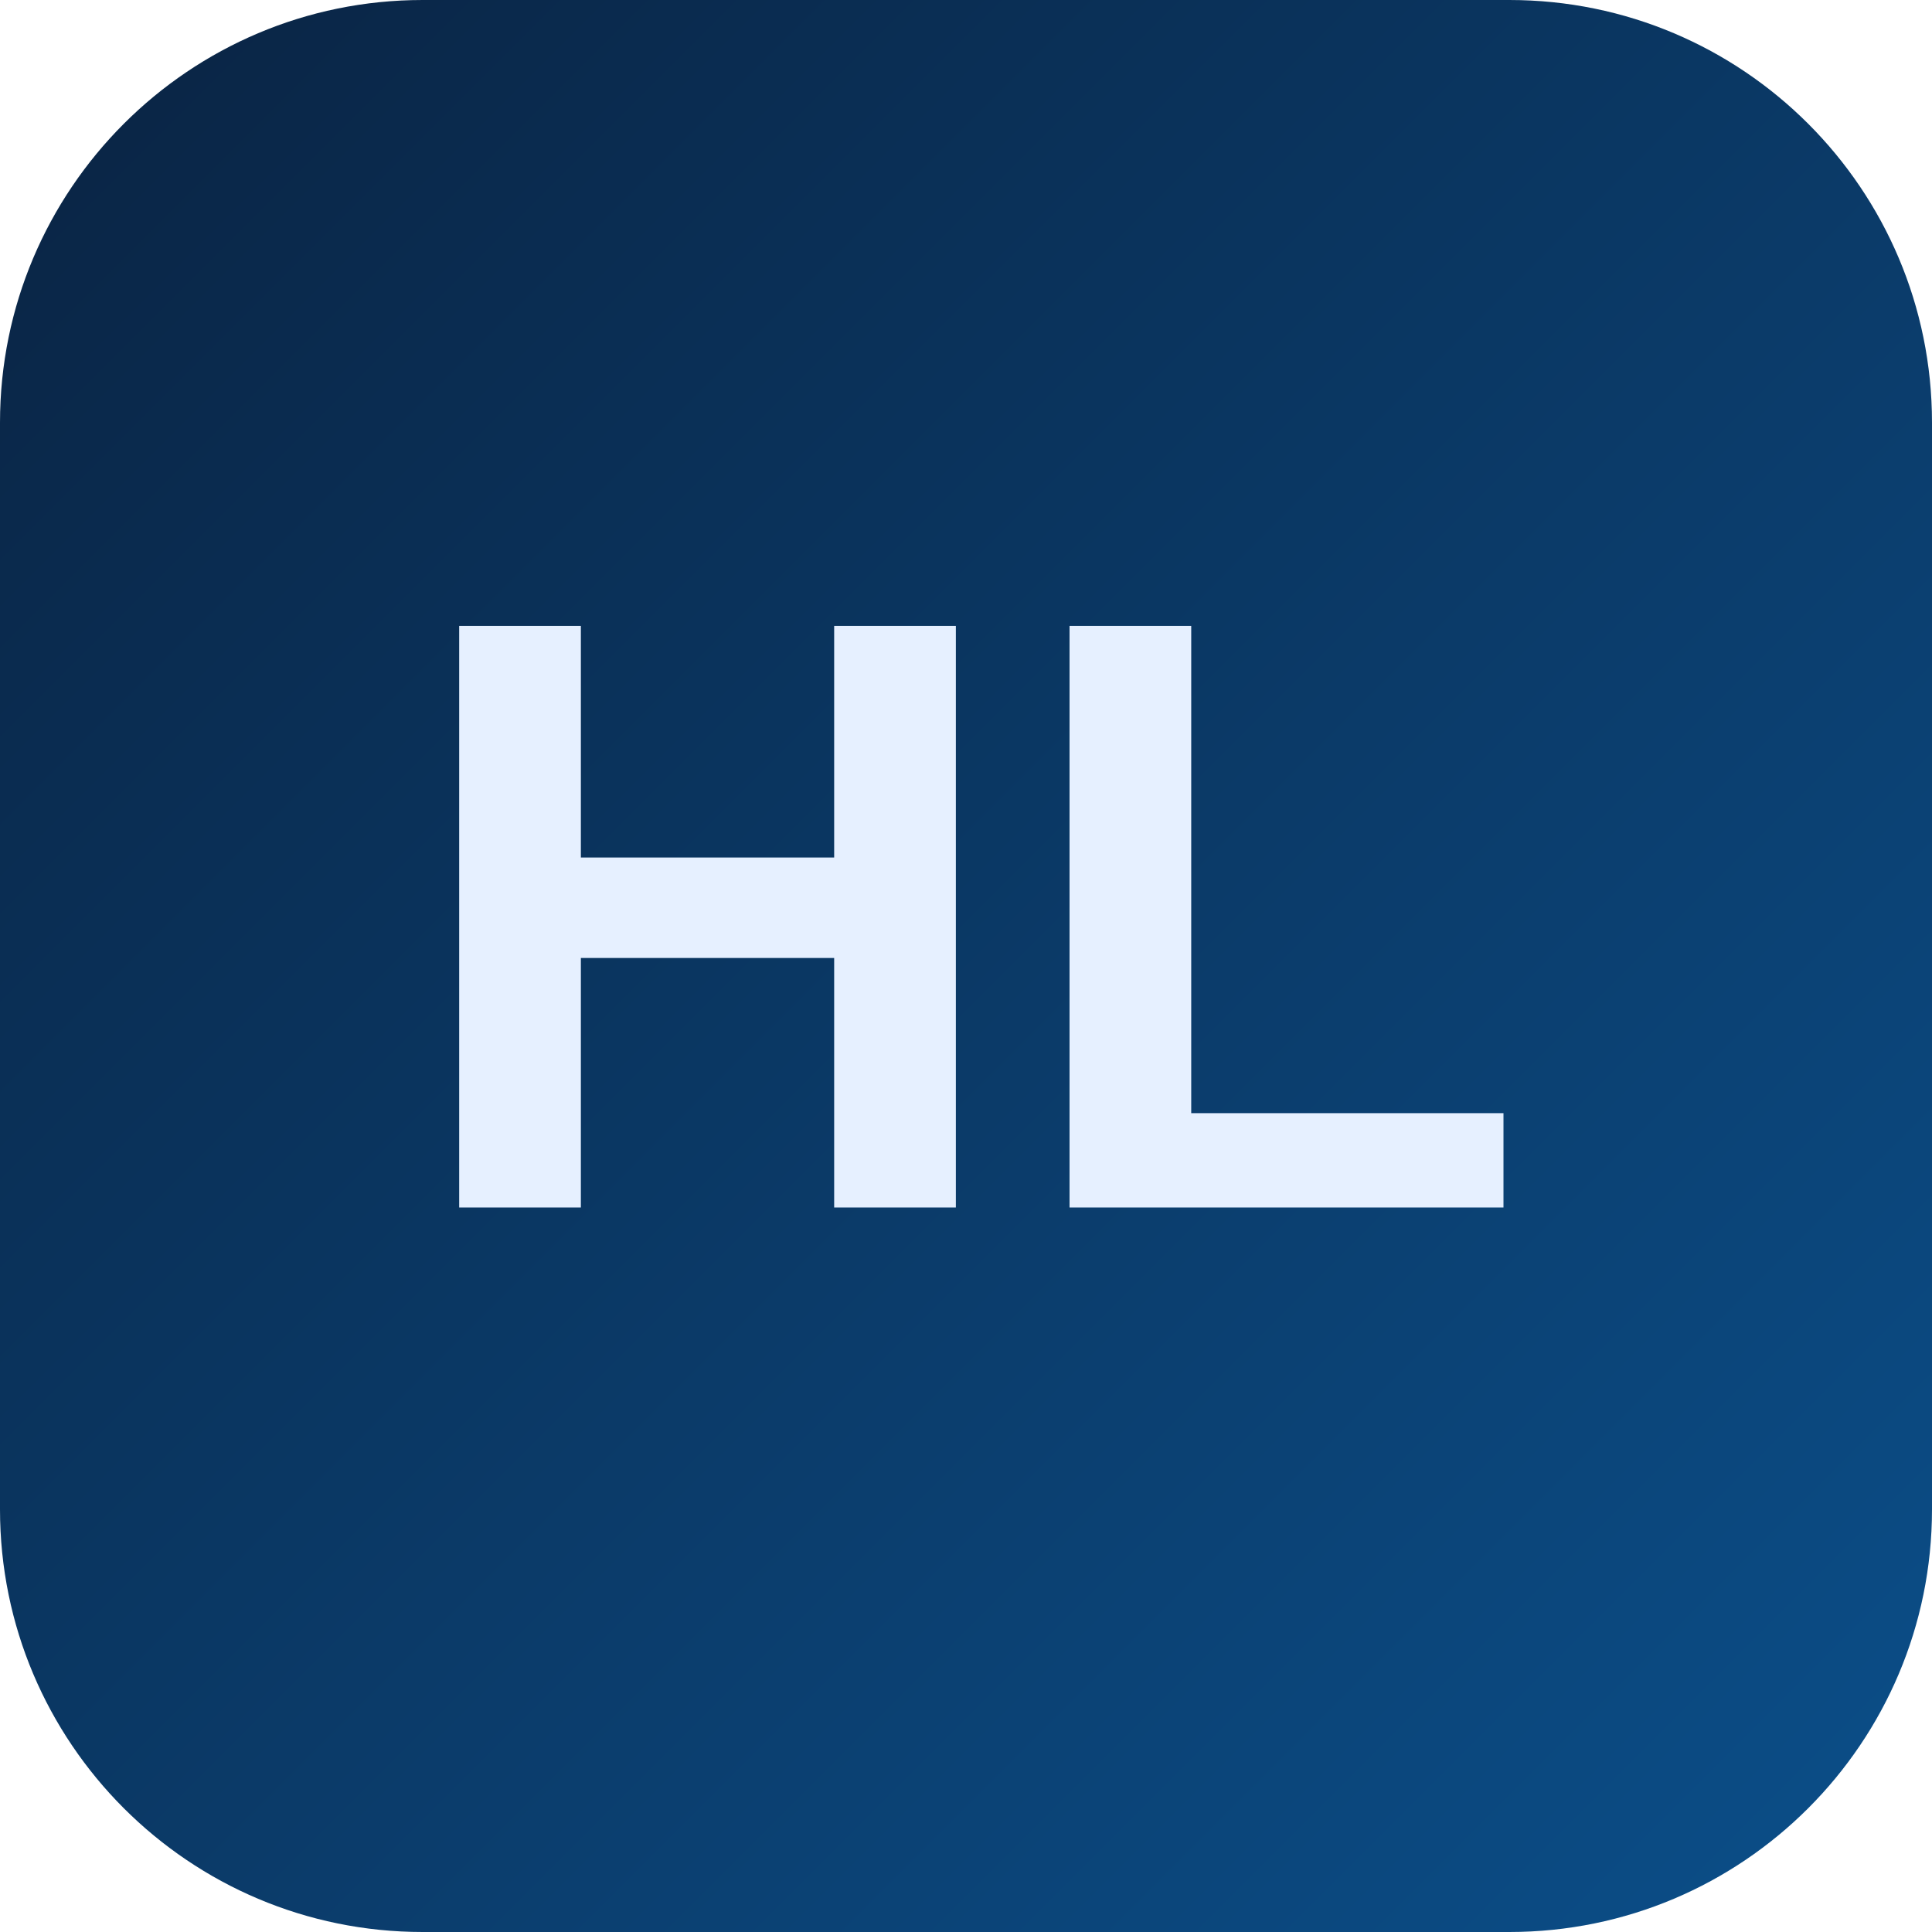
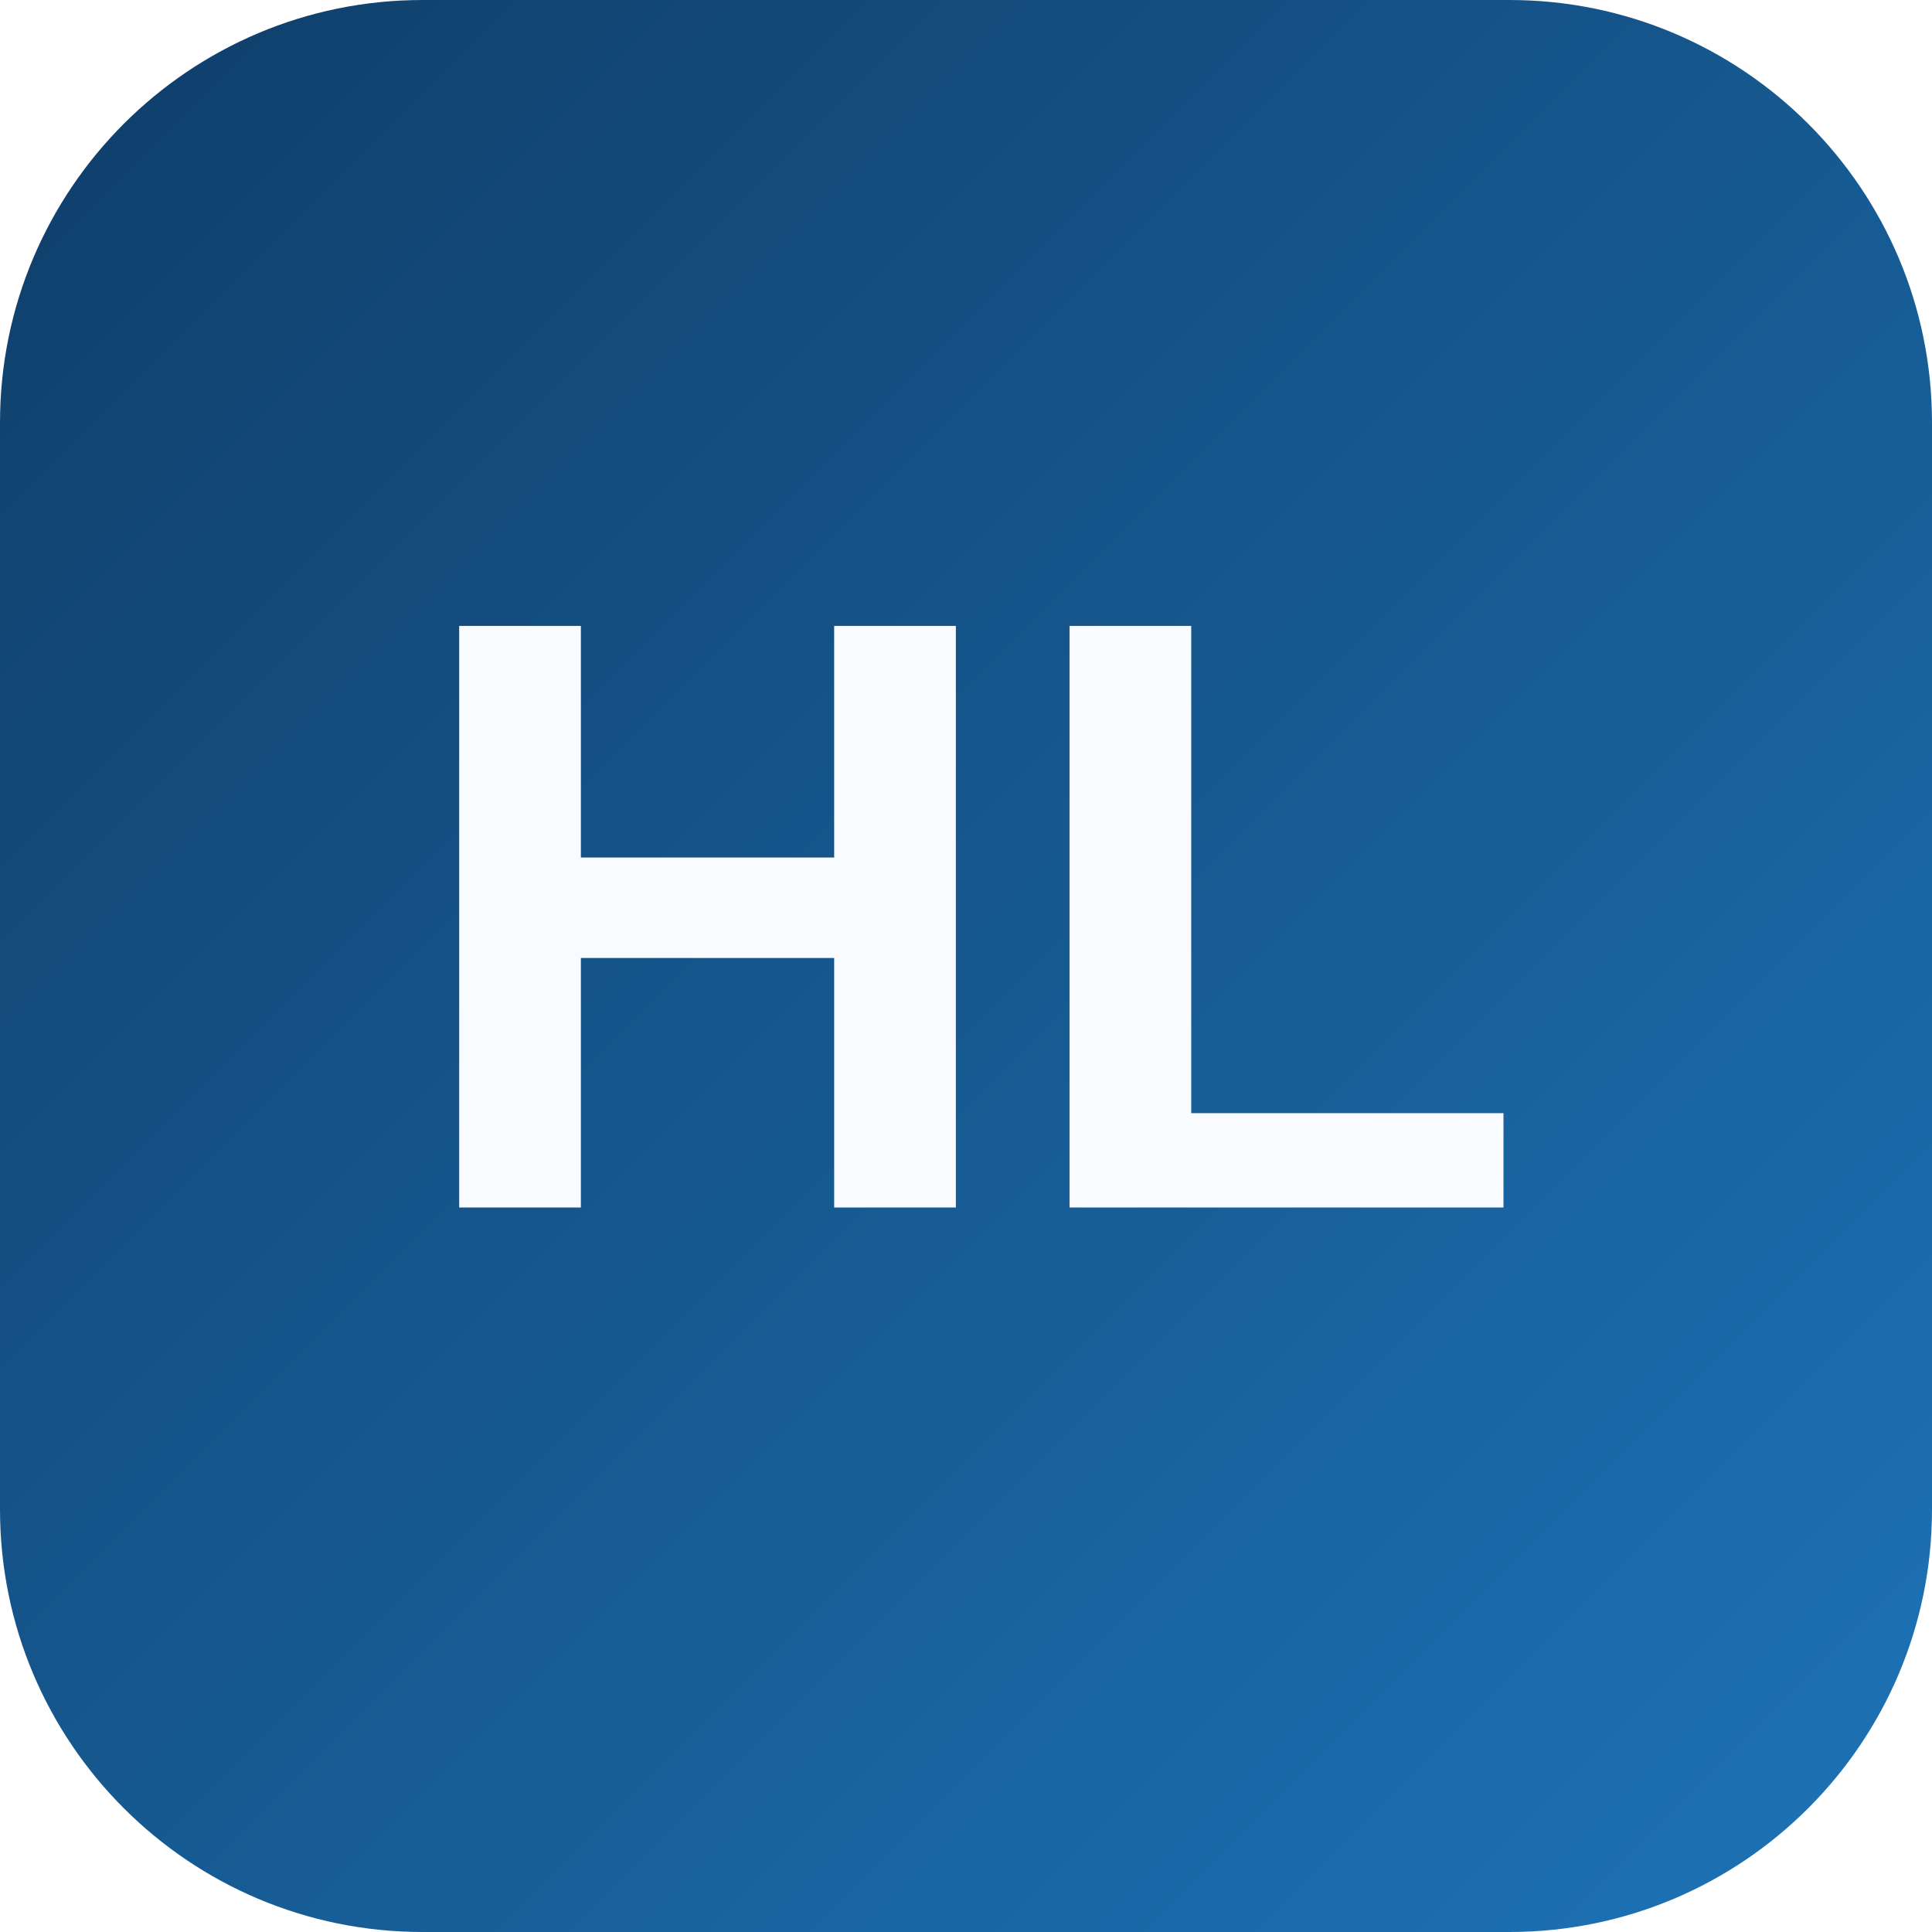
<svg xmlns="http://www.w3.org/2000/svg" width="64" height="64" viewBox="0 0 64 64" role="img" aria-label="Hennepin Logic">
  <defs>
    <linearGradient id="bg" x1="0" y1="0" x2="1" y2="1">
-       <stop offset="0" stop-color="#0A2342" />
-       <stop offset="1" stop-color="#0B4F8A" />
+       <stop offset="0" stop-color="#0F3D68" />
+       <stop offset="1" stop-color="#1D74B8" />
    </linearGradient>
  </defs>
  <rect width="64" height="64" rx="14" fill="url(#bg)" />
-   <text x="32" y="40" text-anchor="middle" font-family="Arial, sans-serif" font-size="28" font-weight="700" fill="#E6F0FF">HL</text>
+   <text x="32" y="40" text-anchor="middle" font-family="Arial, sans-serif" font-size="28" font-weight="700" fill="#F8FBFF">HL</text>
</svg>
